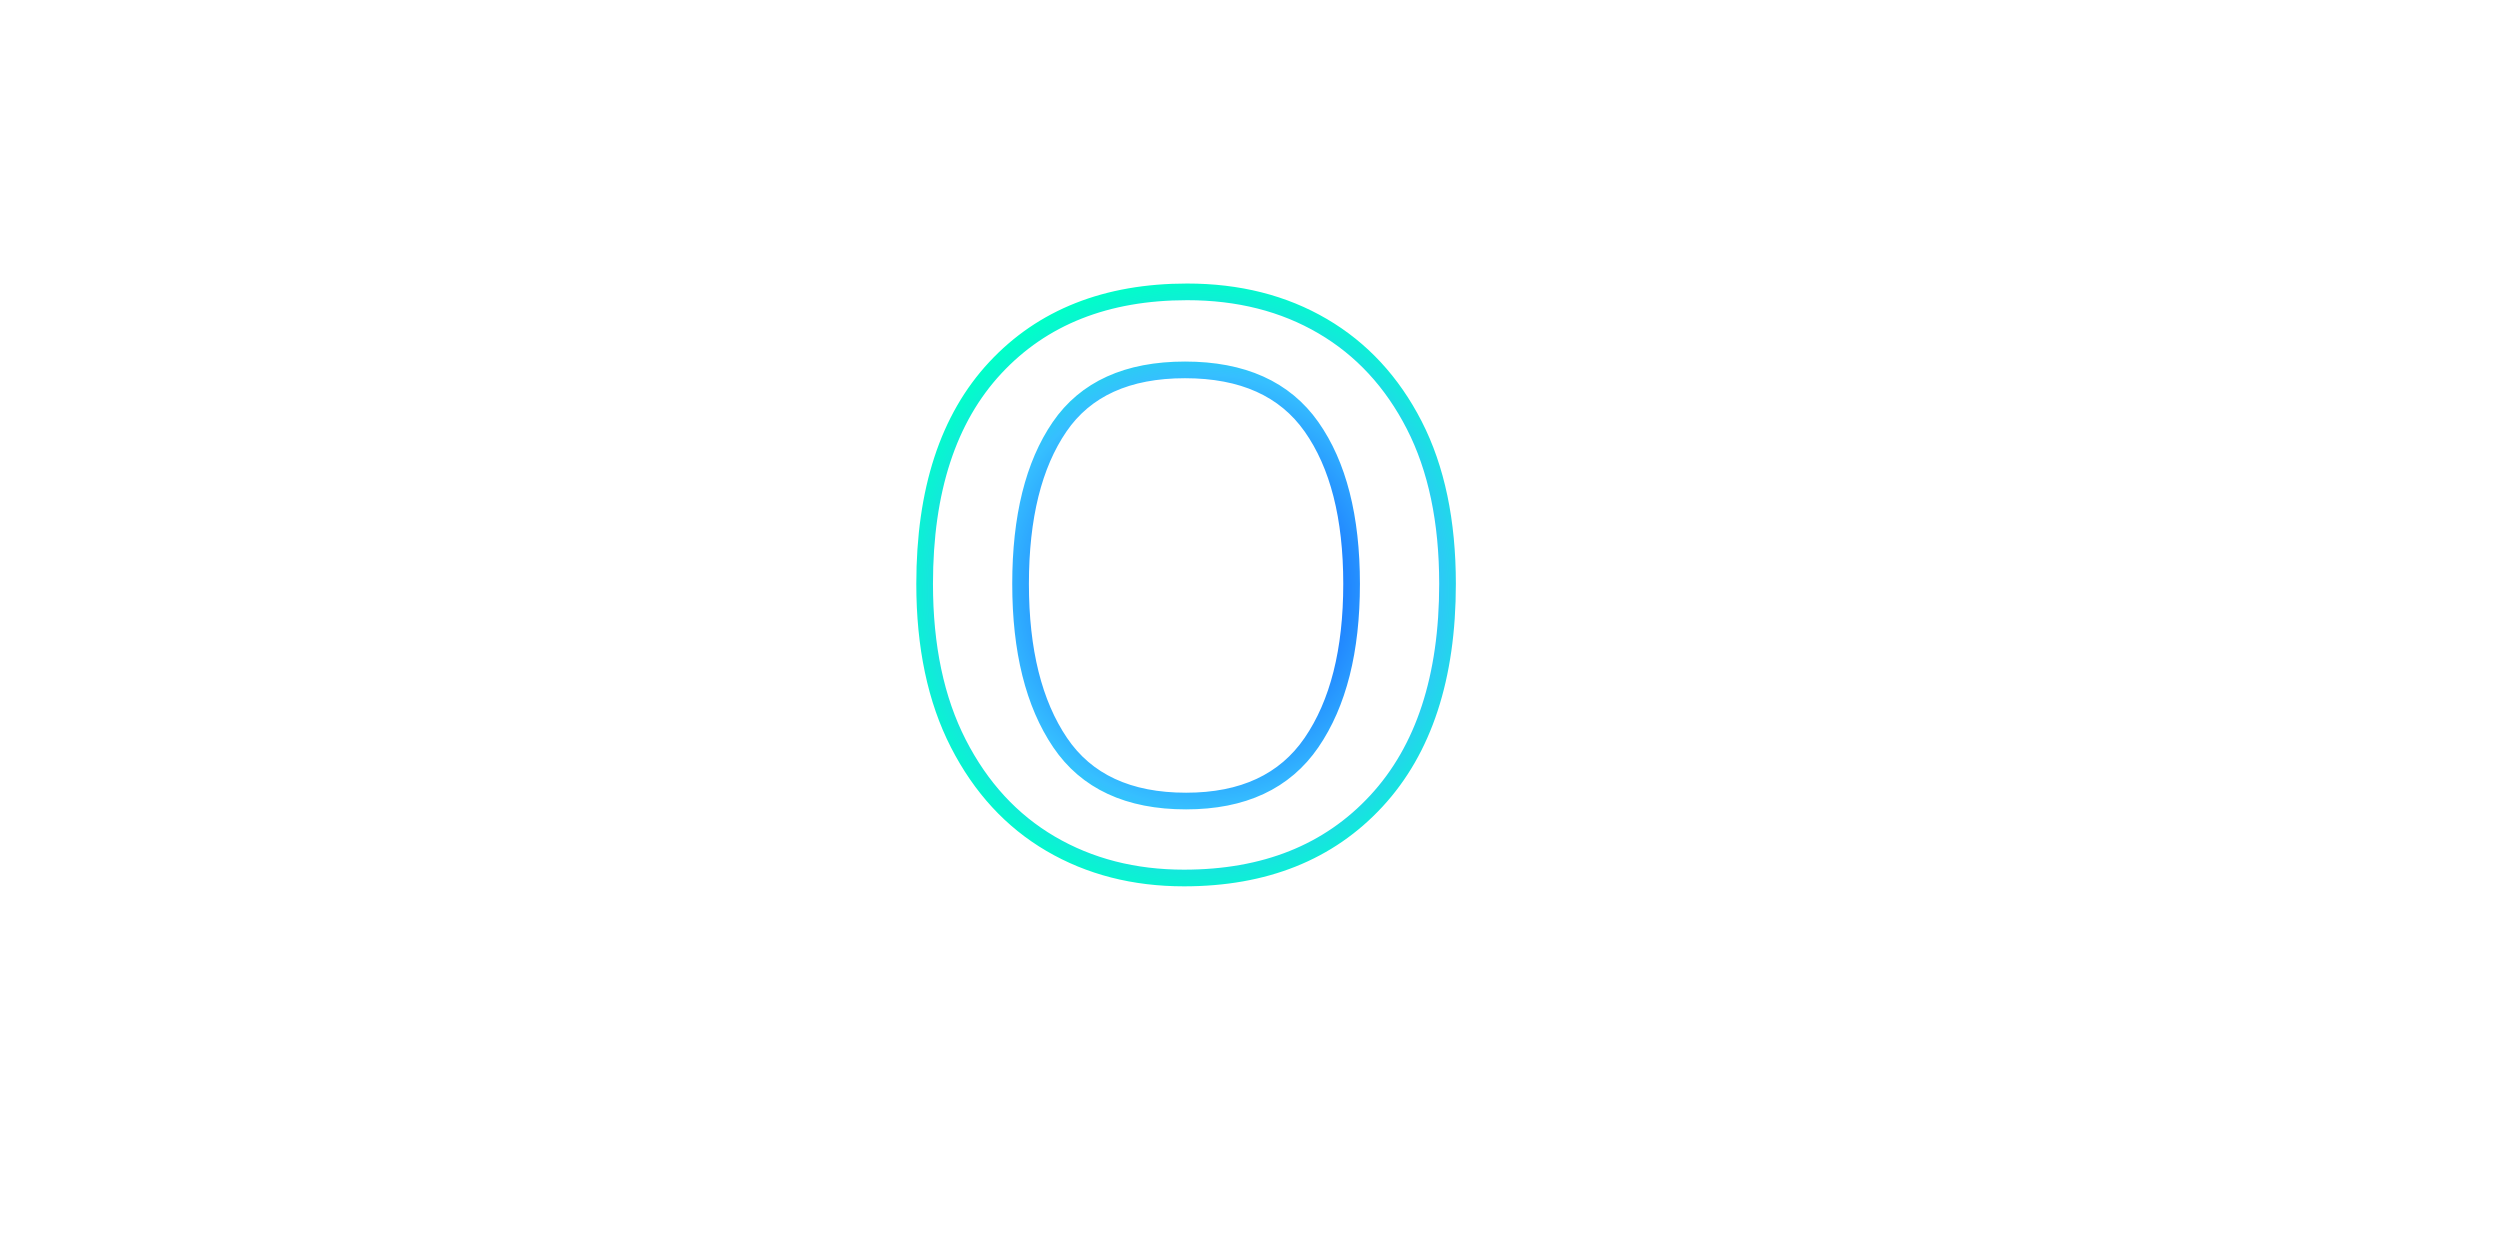
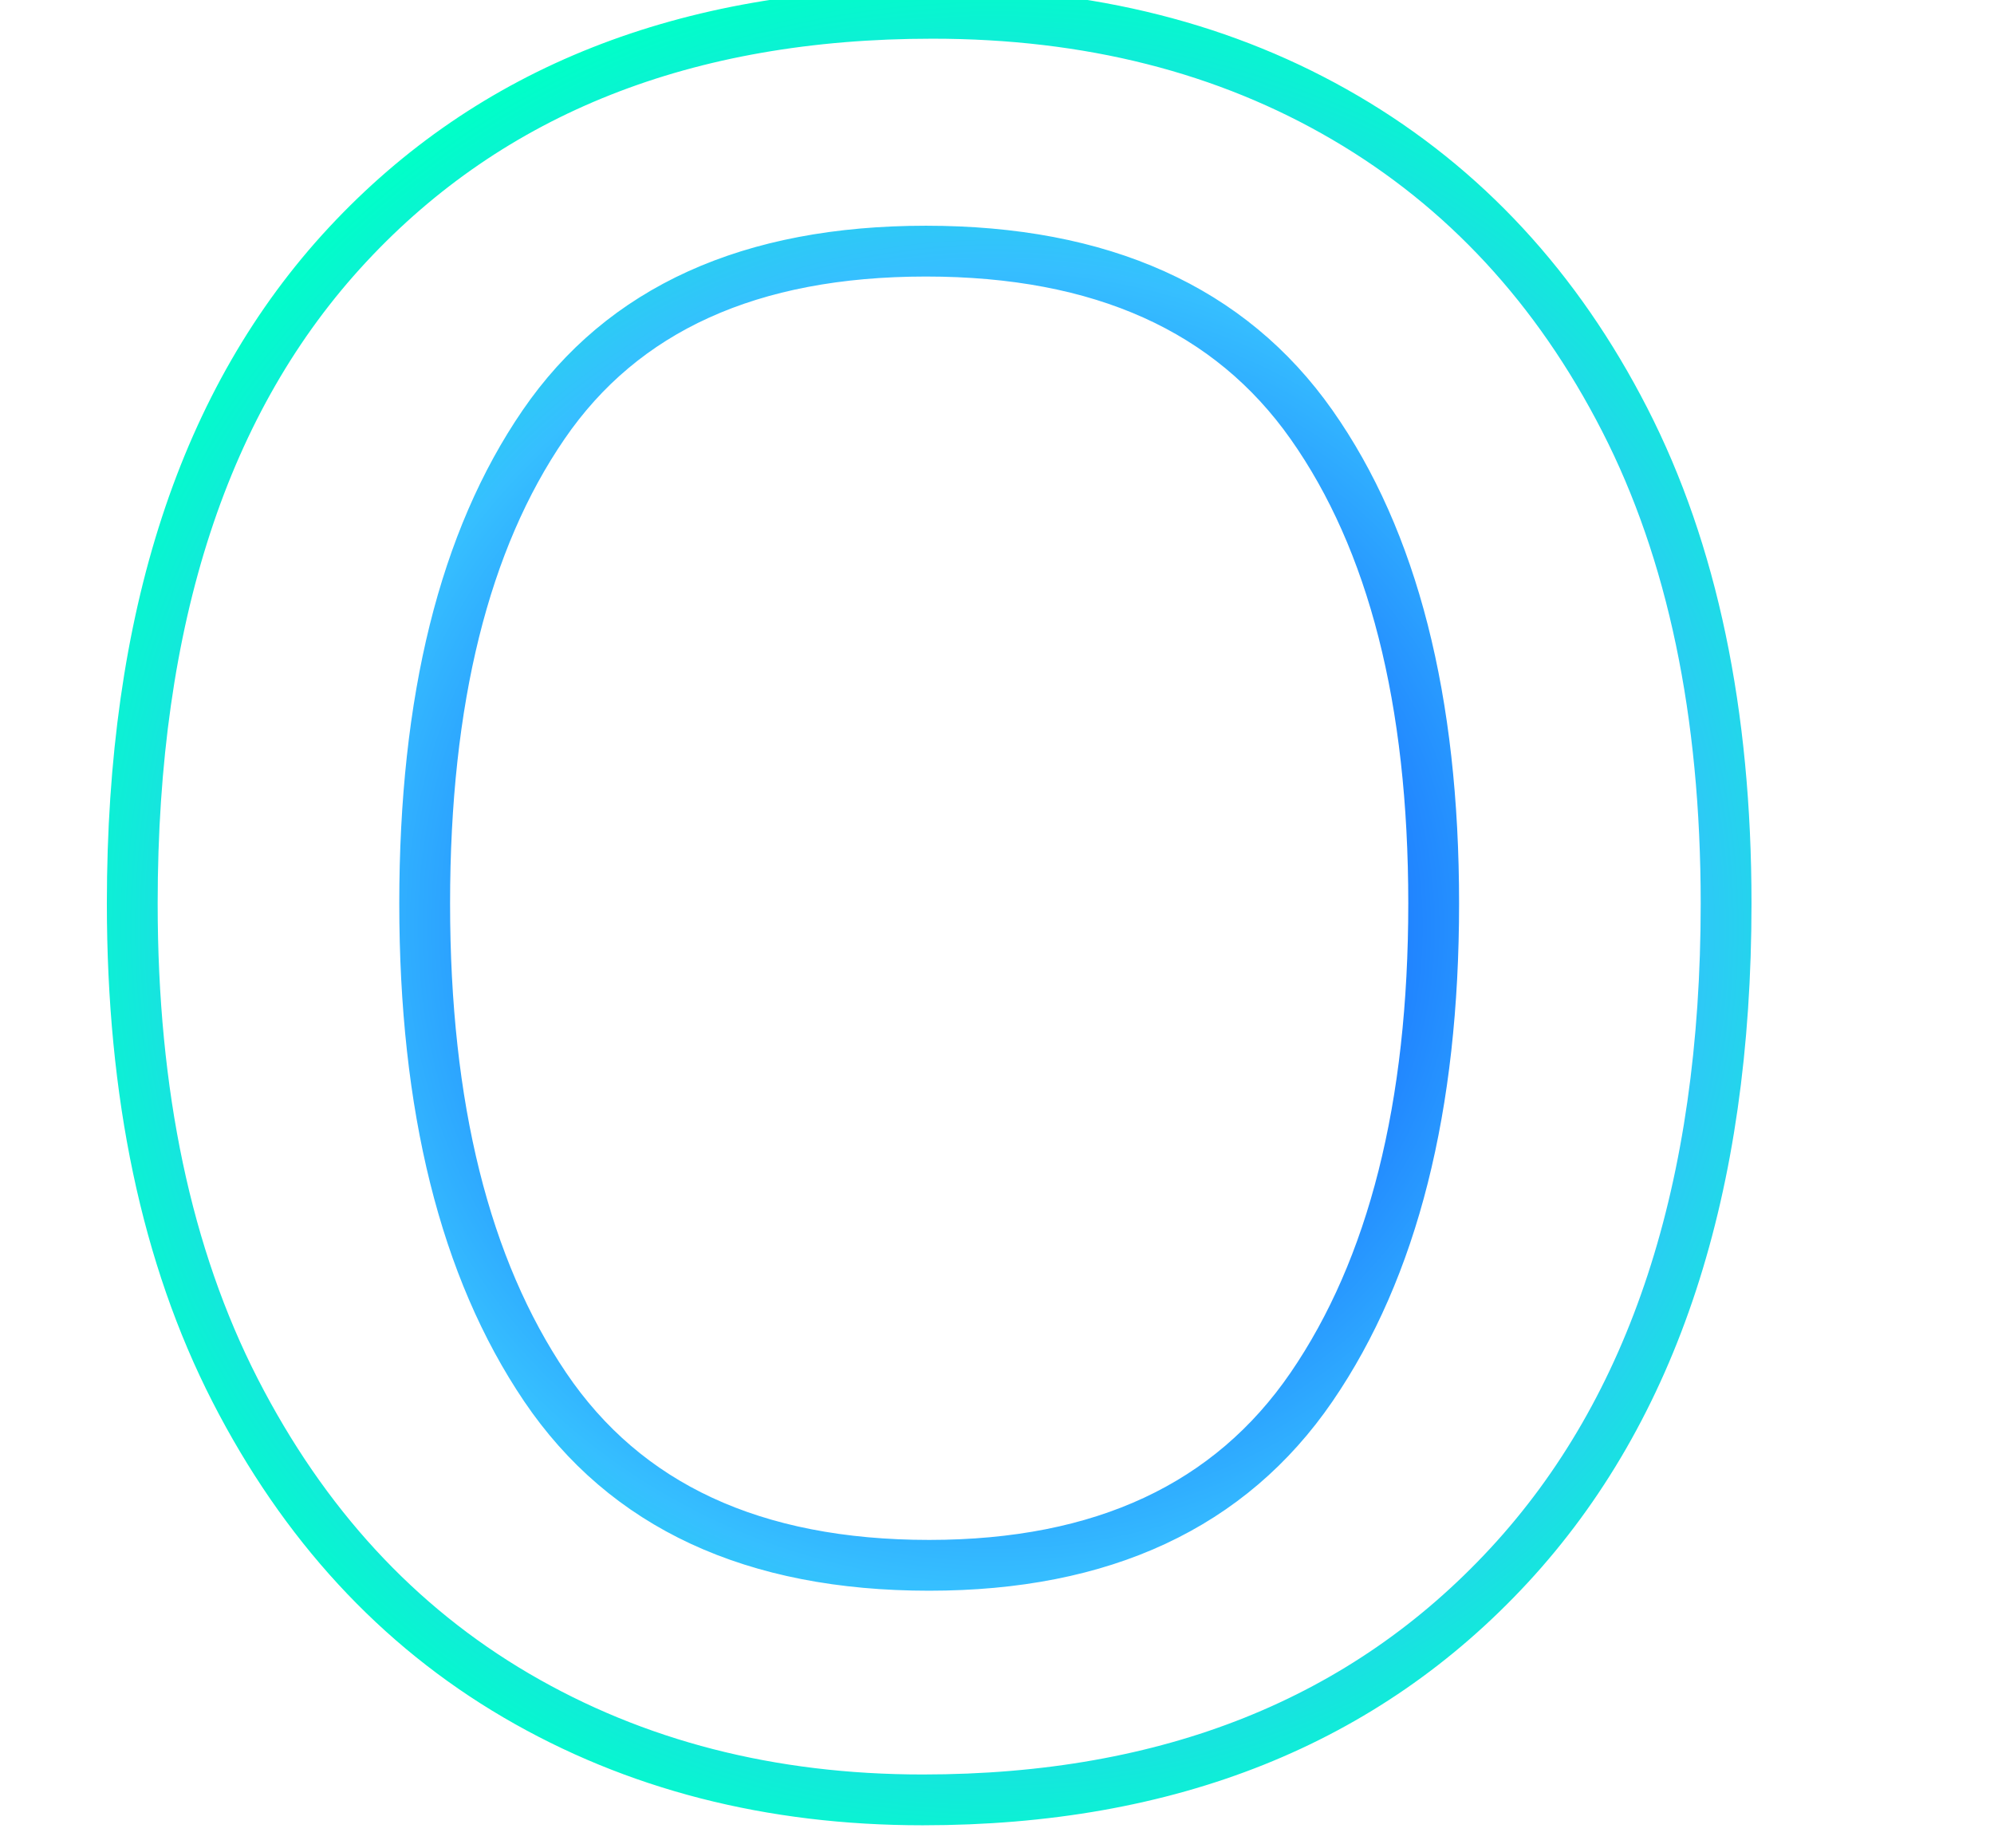
- <svg xmlns="http://www.w3.org/2000/svg" viewBox="0 0 1200 600">
+ <svg xmlns="http://www.w3.org/2000/svg" width="314" height="291" viewBox="0 0 314 291">
  <defs>
    <style>
      .cls-1 {
        stroke-linejoin: round;
        stroke-width: 8px;
        font-size: 506px;
        stroke: url(#radial-gradient);
-         fill: rgba(19, 216, 223, 0);
+       fill: rgba(19, 216, 223, 0);
        font-family: "Colonna MT";
        text-transform: uppercase;
      }
    </style>
-     <radialGradient id="radial-gradient" cx="579.5" cy="284" r="152.079" gradientUnits="userSpaceOnUse">
+     <radialGradient id="radial-gradient" cx="156.5" cy="146" r="152.079" gradientUnits="userSpaceOnUse">
      <stop offset="0" stop-color="#13d8df" />
      <stop offset="0.368" stop-color="#1b76ff" />
      <stop offset="0.685" stop-color="#36bfff" />
      <stop offset="1.16" stop-color="#00ffc8" />
    </radialGradient>
  </defs>
  <g id="Artboard_1" data-name="Artboard 1">
-     <text id="o" class="cls-1" x="416" y="416.375">o</text>
+     <text id="o" class="cls-1" x="-7" y="278.375">o</text>
  </g>
</svg>
